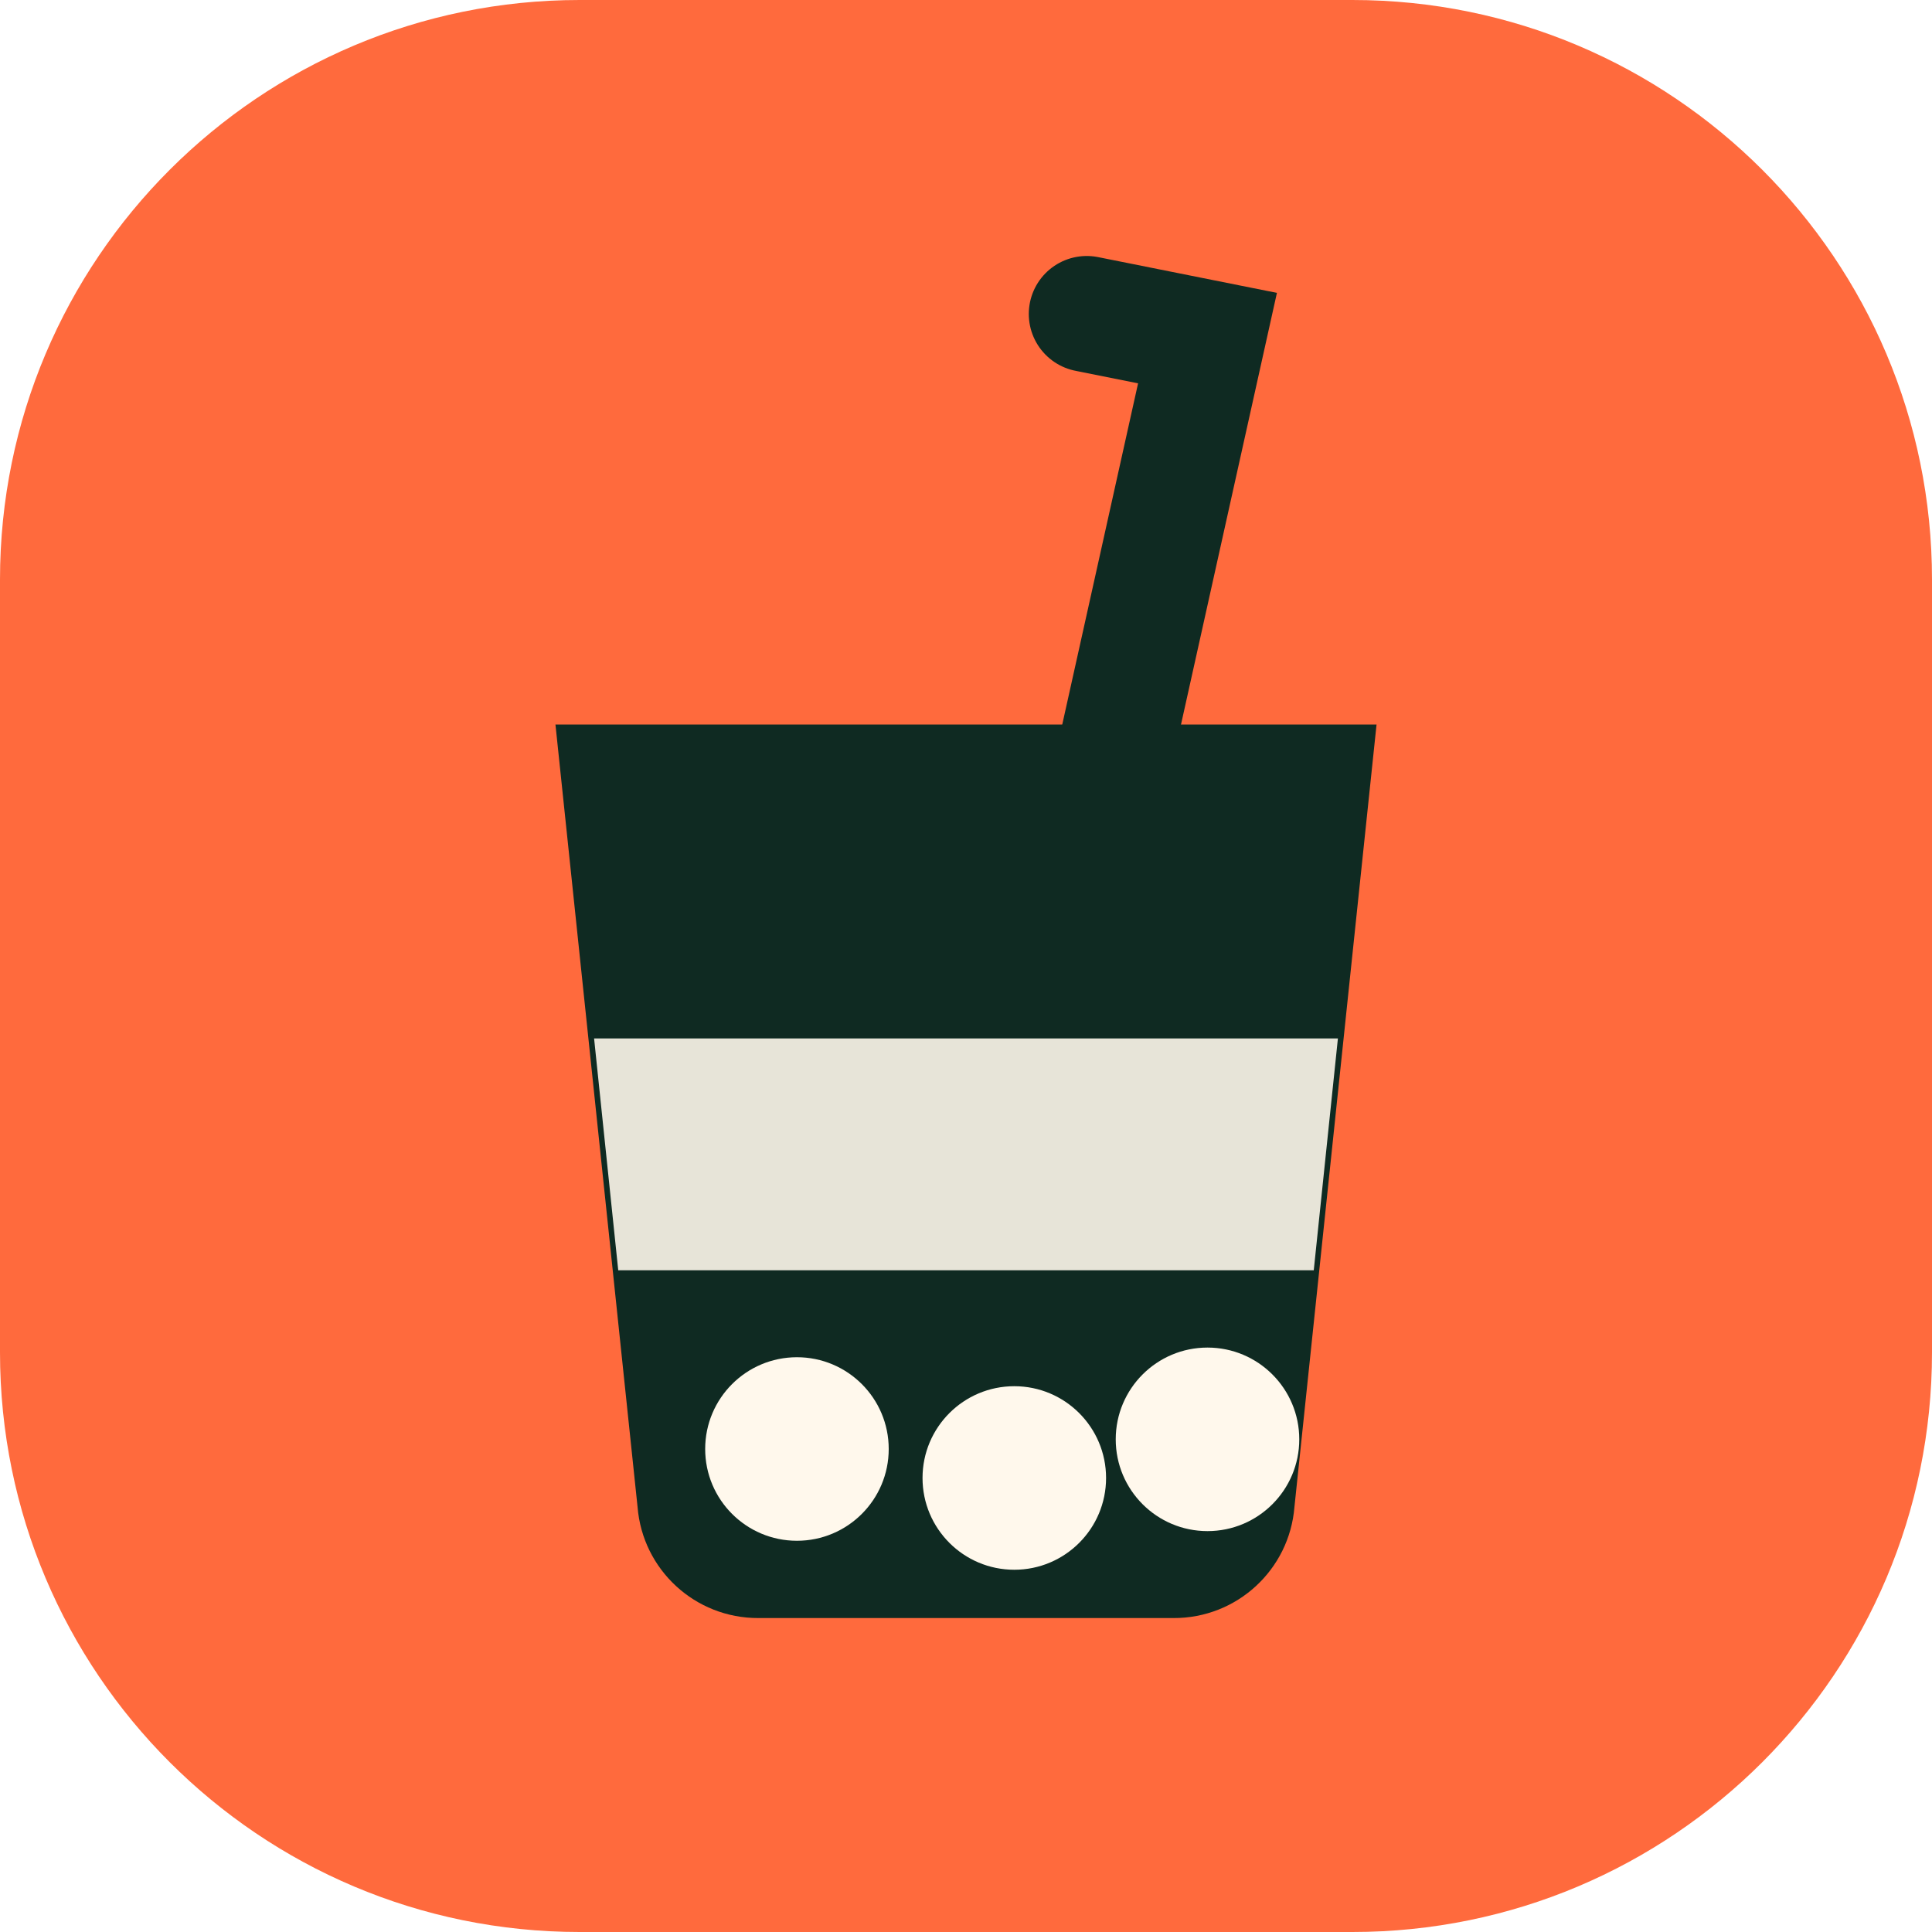
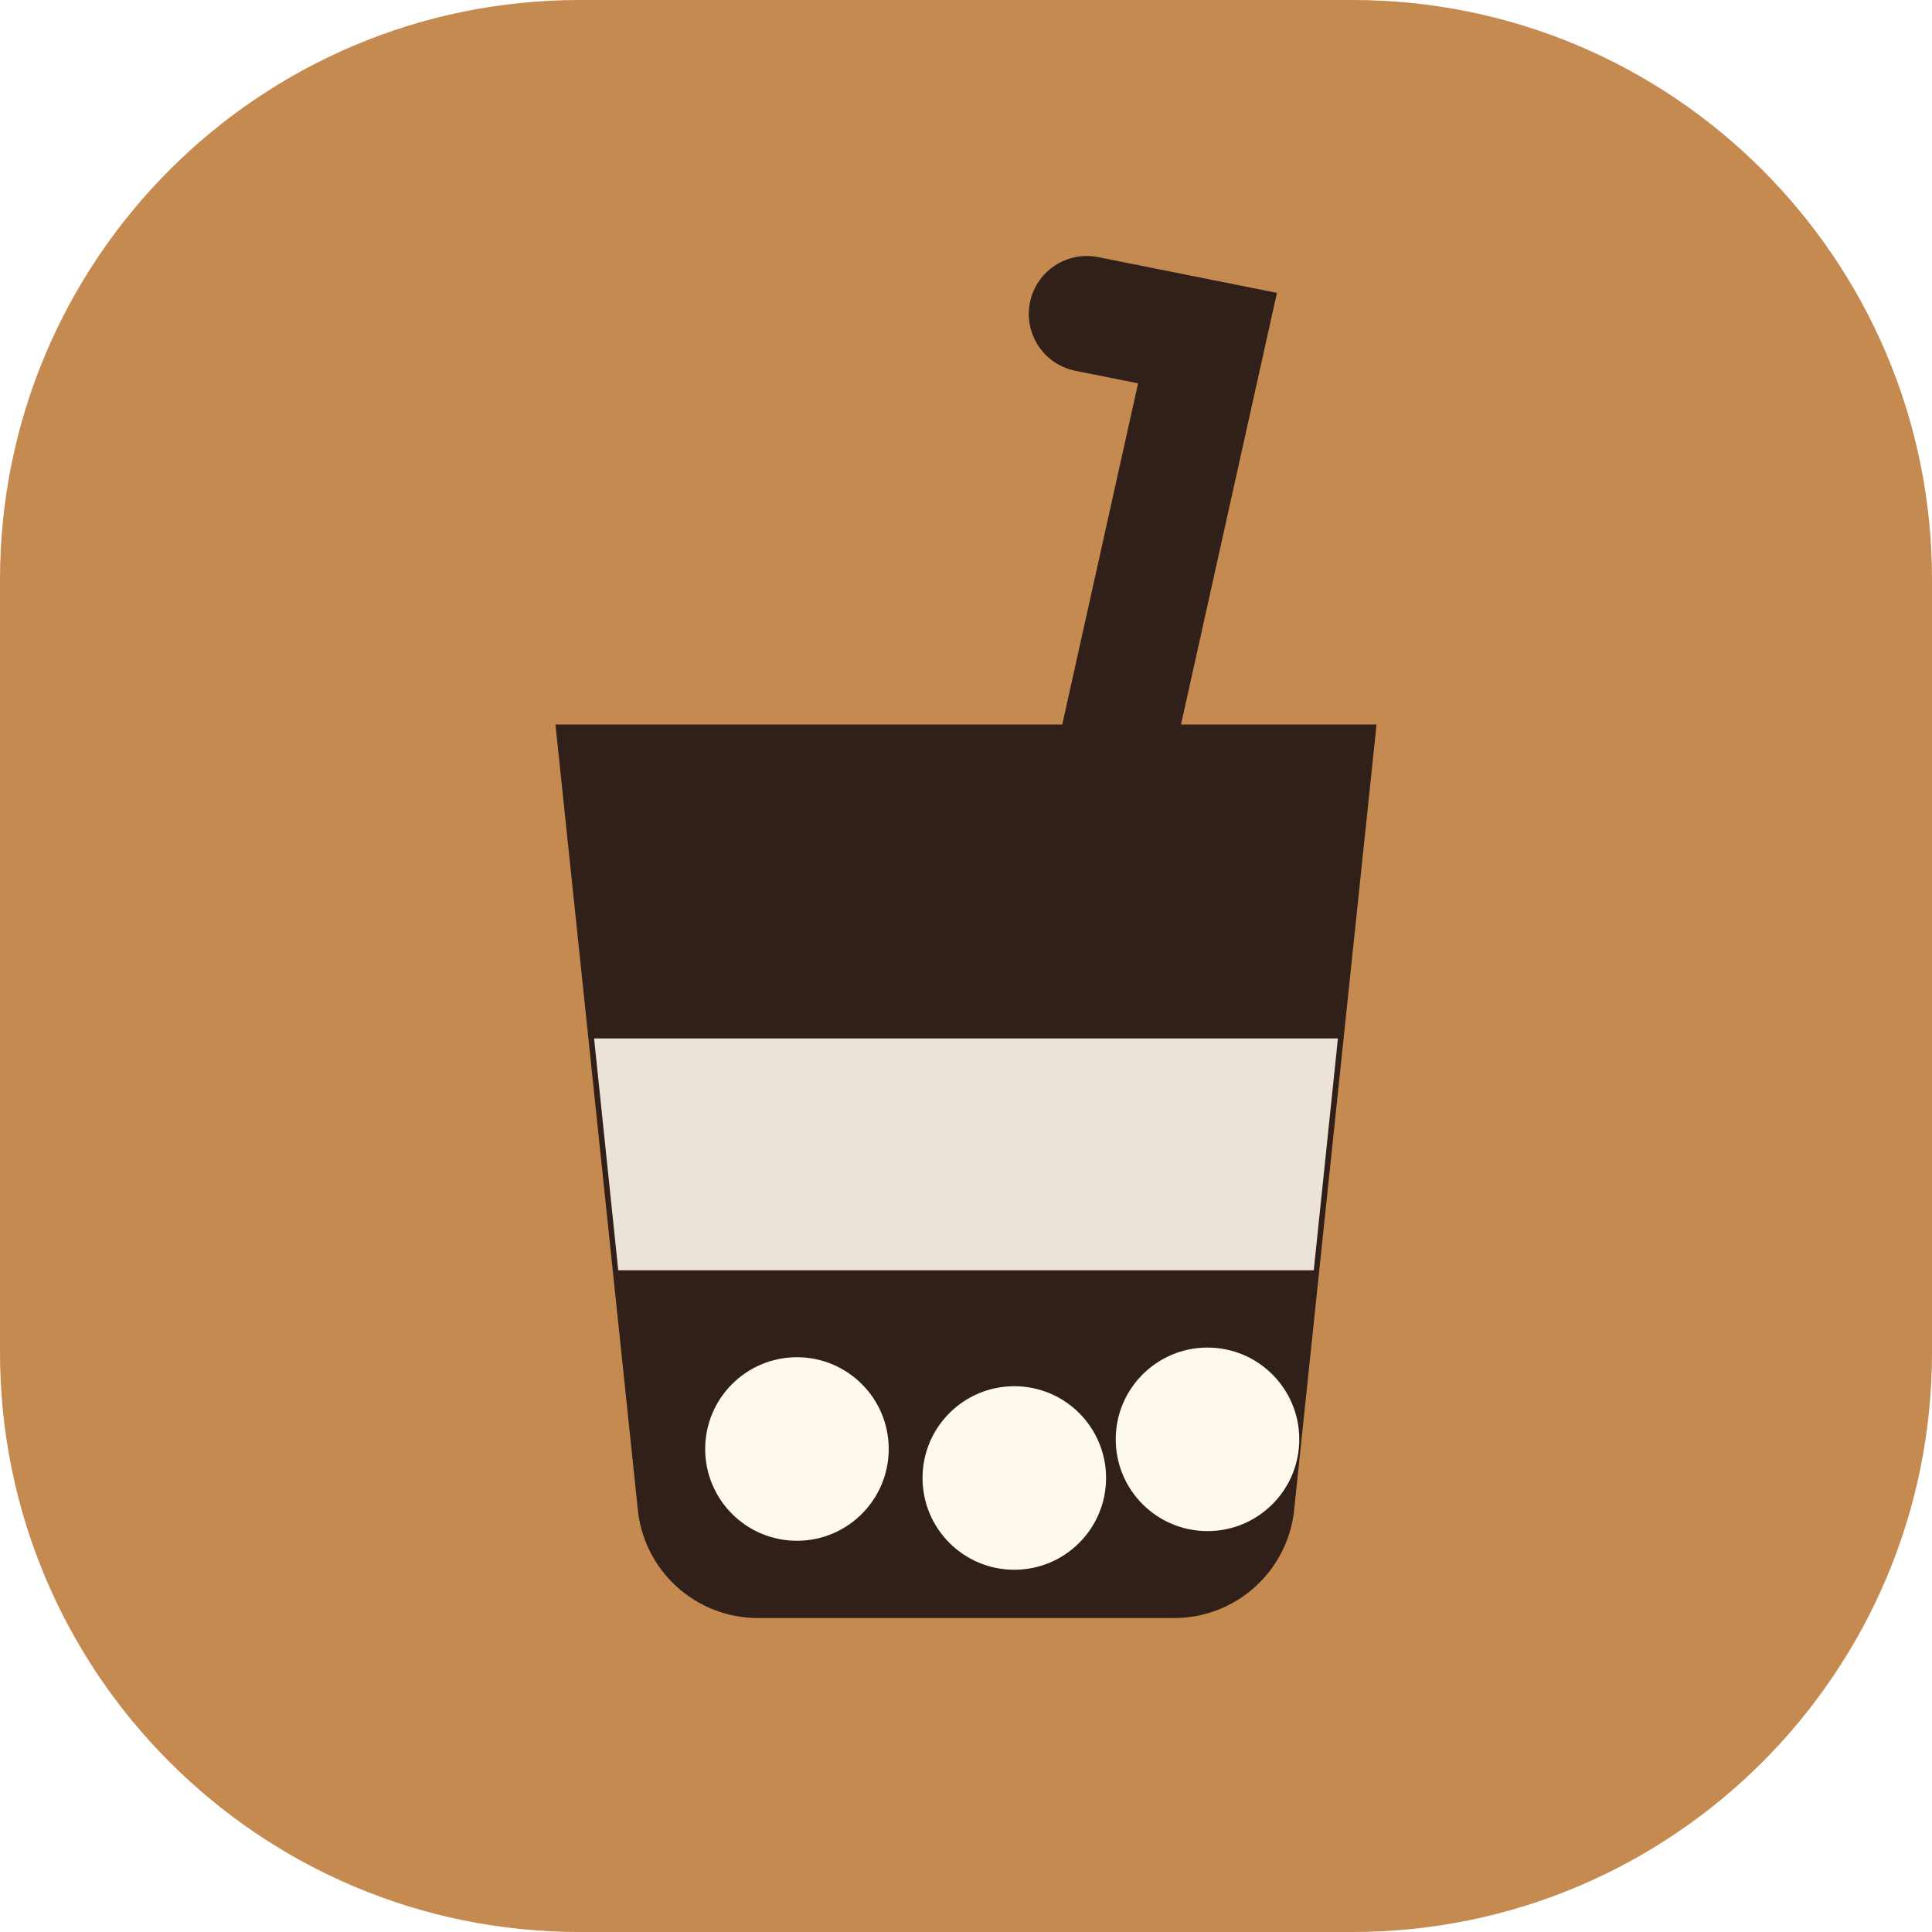
<svg xmlns="http://www.w3.org/2000/svg" viewBox="0 0 40 40">
-   <rect width="40" height="40" rx="12" fill="#ff6a3d" />
-   <path d="M22.5 6.5 25 7l-2 9" stroke="#0f2a22" stroke-width="2.4" stroke-linecap="round" fill="none" />
-   <path d="M11.5 15h17l-1.7 16.2a2.5 2.5 0 0 1-2.5 2.3h-8.6a2.5 2.5 0 0 1-2.5-2.3z" fill="#0f2a22" />
-   <path d="M12.3 21.5h15.4l-.5 4.8H12.8z" fill="#fff8ec" opacity=".9" />
-   <circle cx="16.5" cy="30" r="1.9" fill="#fff8ec" />
-   <circle cx="21" cy="30.6" r="1.9" fill="#fff8ec" />
-   <circle cx="25" cy="29.8" r="1.9" fill="#fff8ec" />
+   <rect width="40" height="40" rx="12" fill="#c58a50" />
+   <path d="M22.5 6.5 25 7l-2 9" stroke="#302019" stroke-width="2.4" stroke-linecap="round" fill="none" />
+   <path d="M11.5 15h17l-1.7 16.2a2.5 2.5 0 0 1-2.5 2.3h-8.6a2.5 2.5 0 0 1-2.5-2.3z" fill="#302019" />
+   <path d="M12.3 21.5h15.4l-.5 4.8H12.8z" fill="#fff8ef" opacity=".9" />
+   <circle cx="16.5" cy="30" r="1.9" fill="#fff8ef" />
+   <circle cx="21" cy="30.6" r="1.9" fill="#fff8ef" />
+   <circle cx="25" cy="29.8" r="1.9" fill="#fff8ef" />
</svg>
